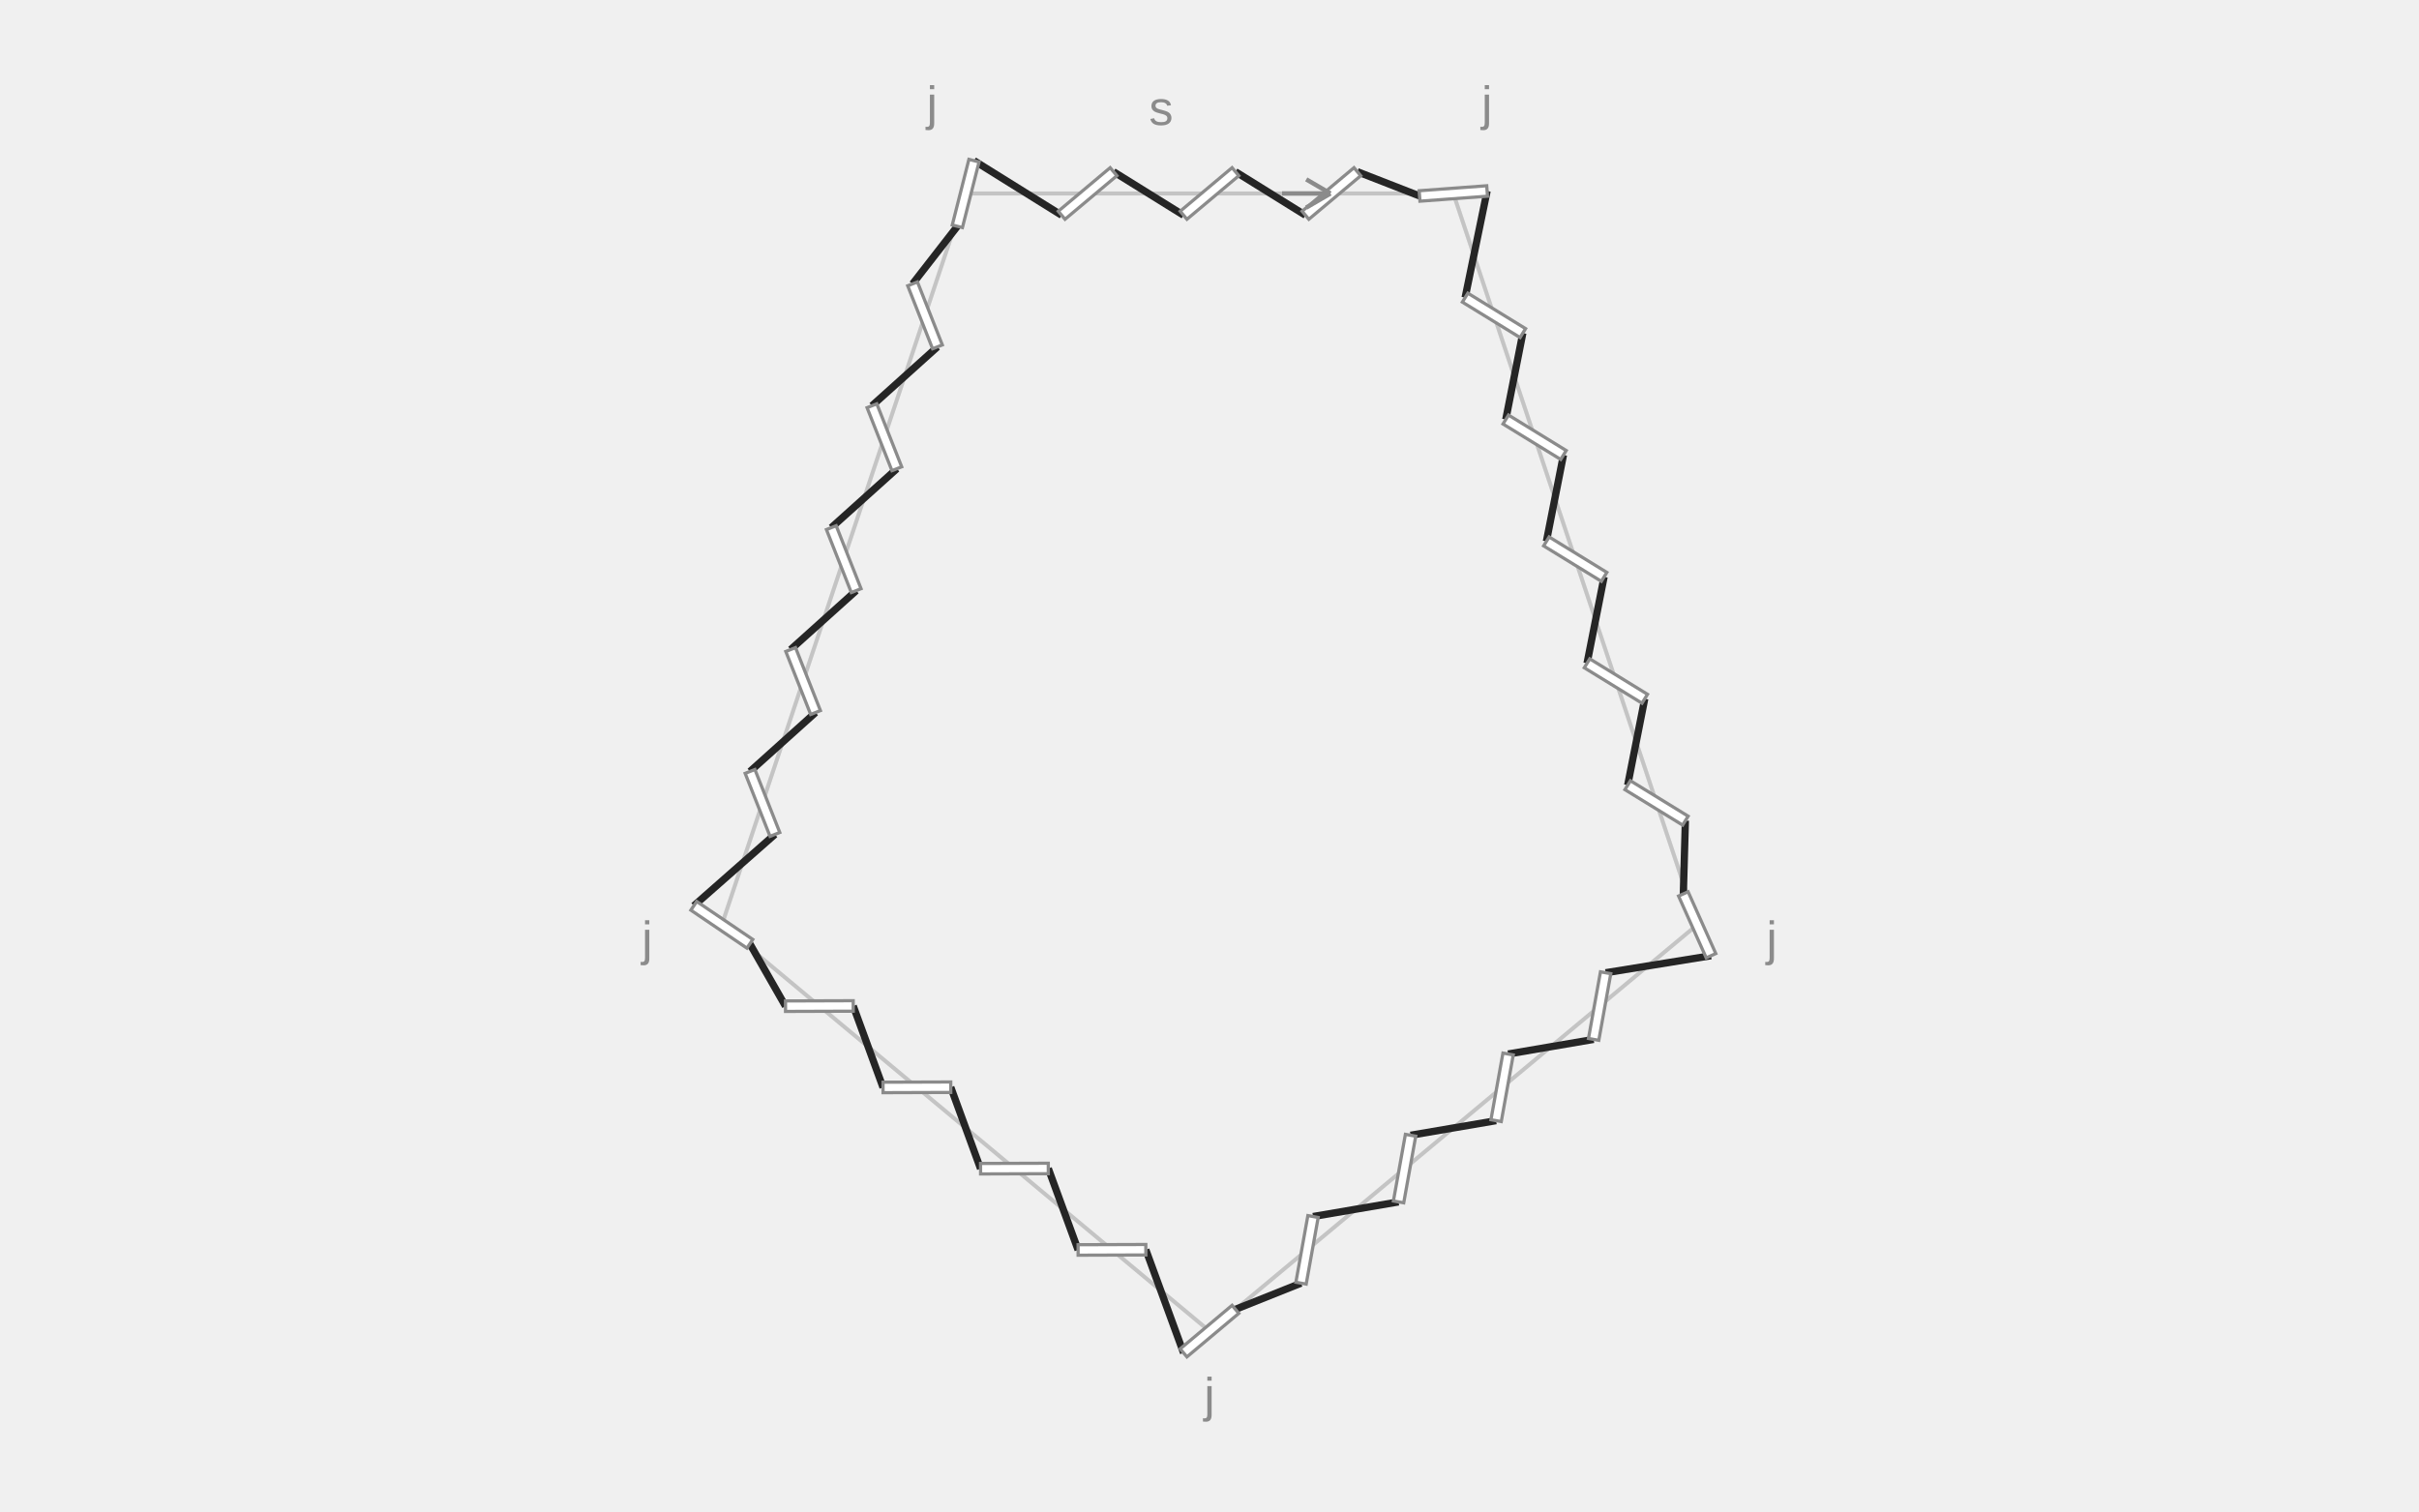
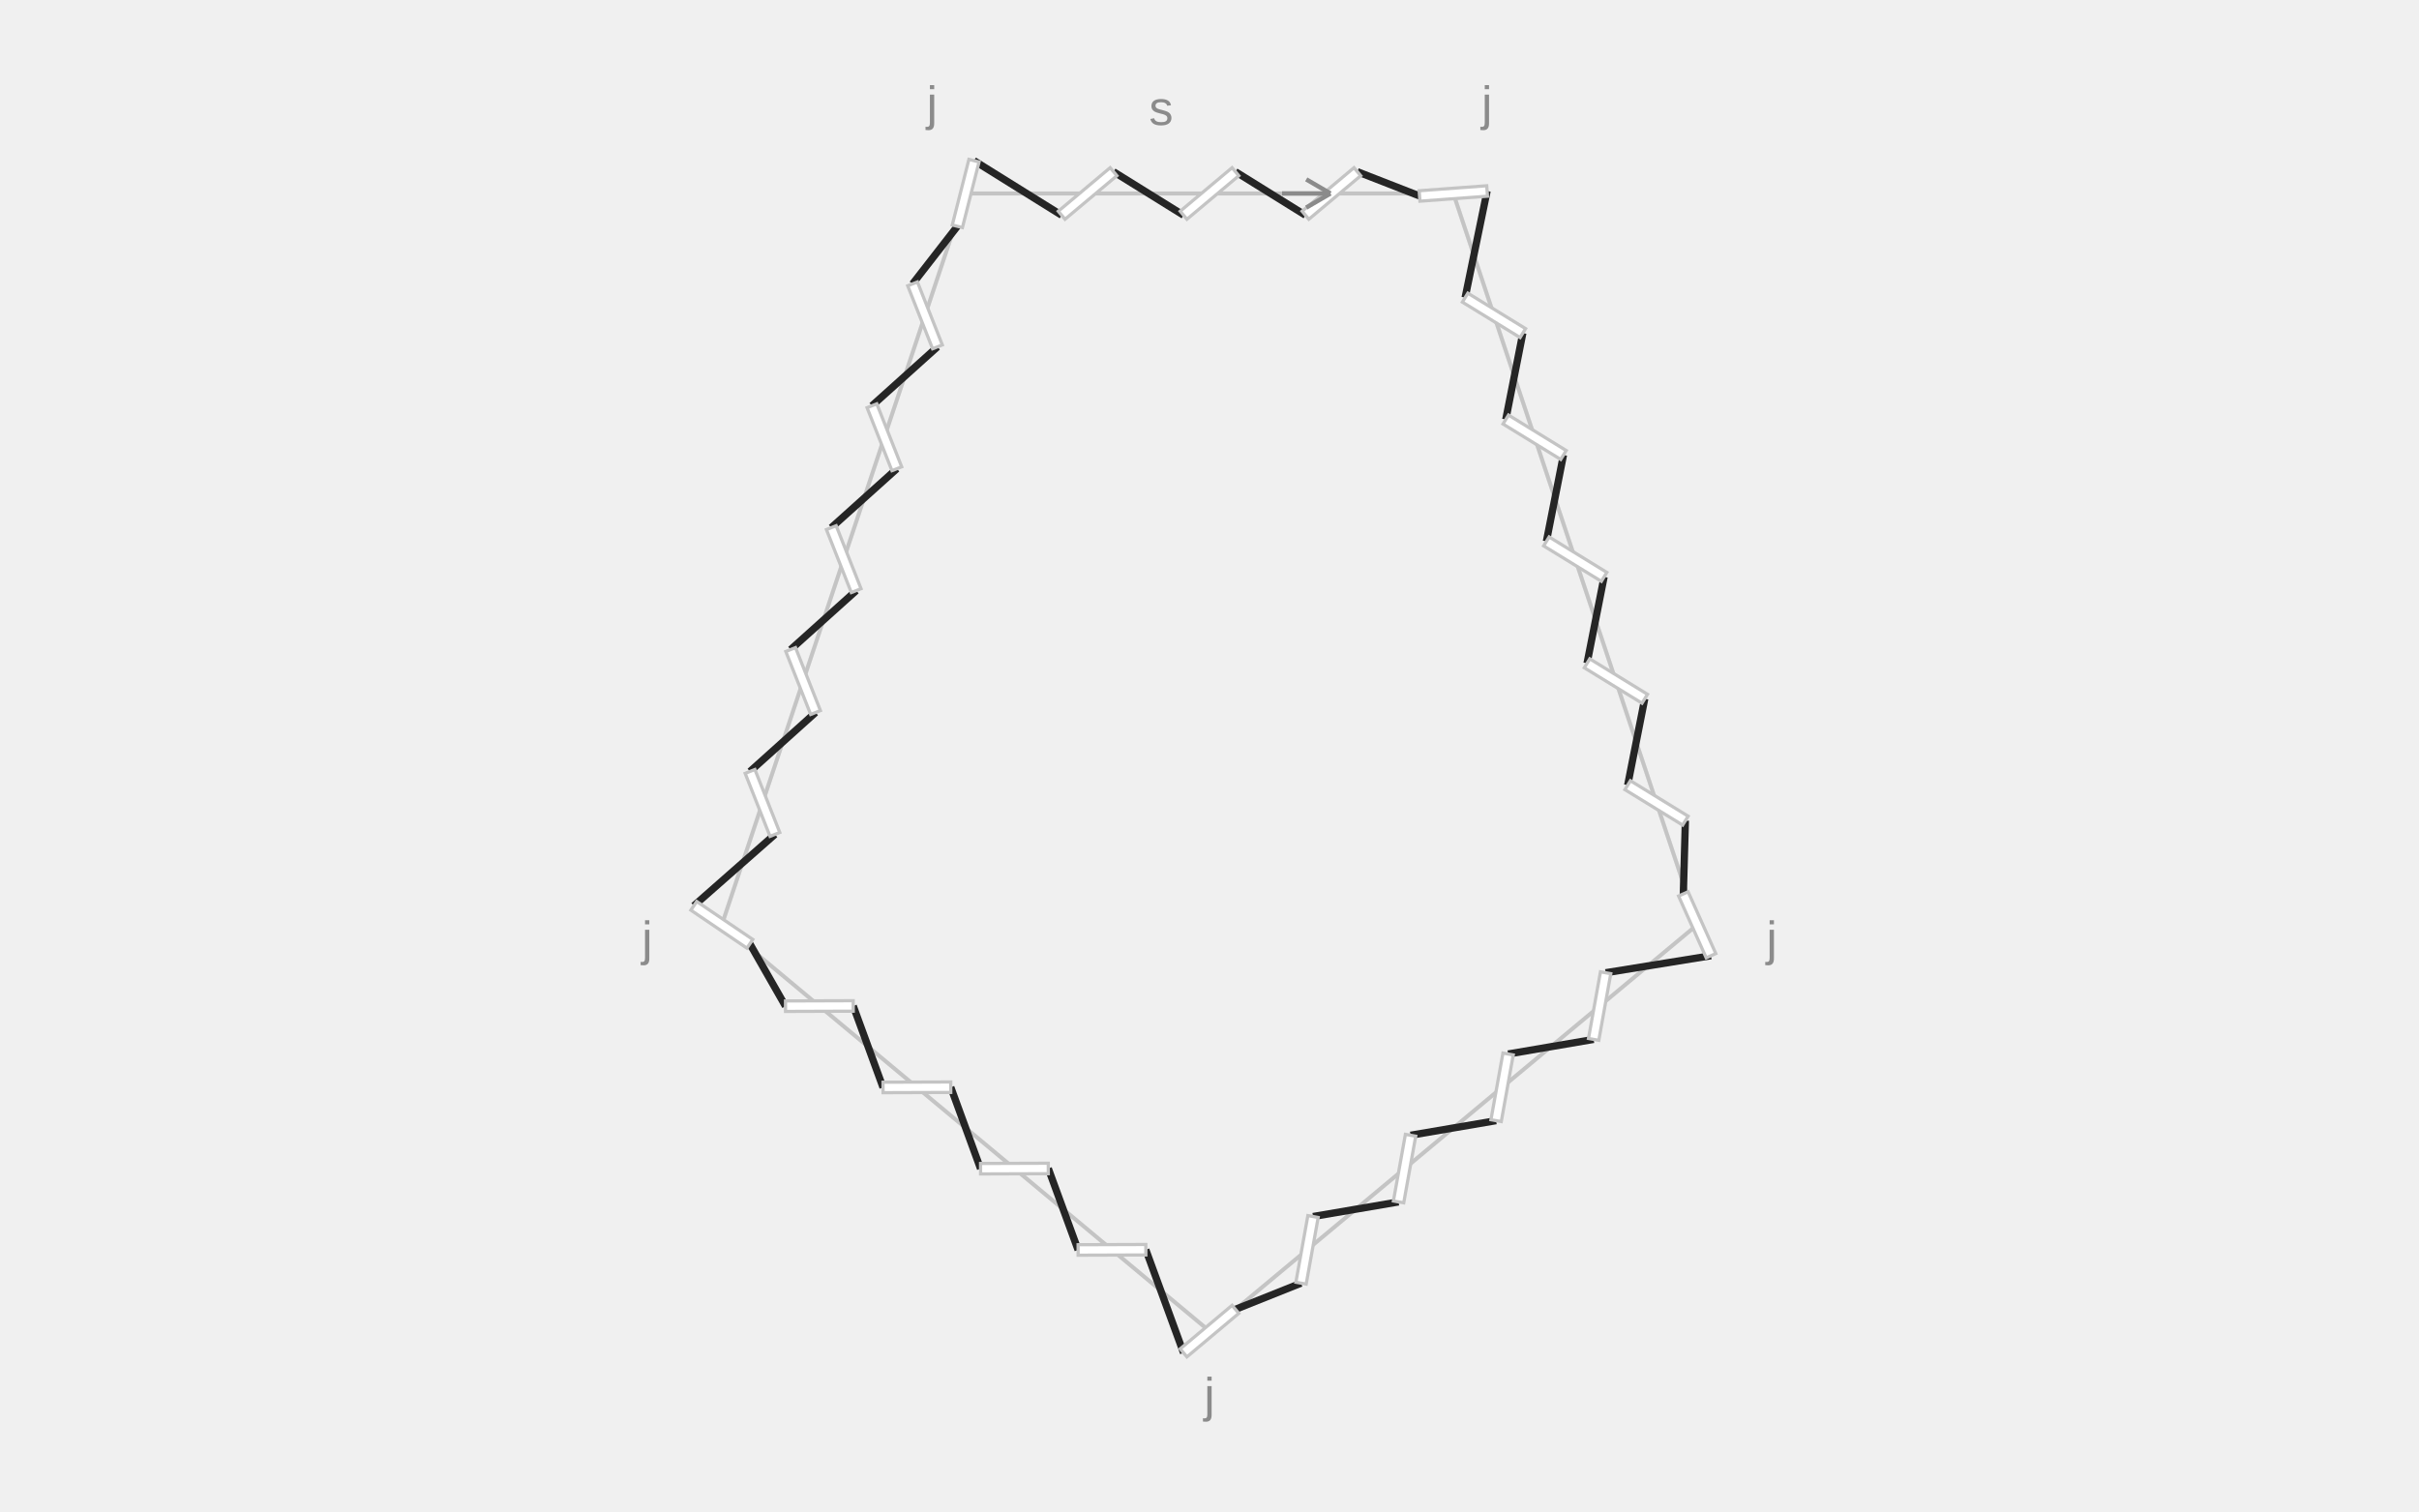
<svg xmlns="http://www.w3.org/2000/svg" width="600" height="375" viewBox="0 0 600 375" role="img" aria-labelledby="title description">
  <line class="guide" x1="239.52" y1="48" x2="360.48" y2="48" stroke="#C4C4C4" stroke-width="1" />
  <line class="guide" x1="360.48" y1="48" x2="420.96" y2="229.44" stroke="#C4C4C4" stroke-width="1" />
  <line class="guide" x1="420.96" y1="229.44" x2="300" y2="330.24" stroke="#C4C4C4" stroke-width="1" />
  <line class="guide" x1="300" y1="330.24" x2="179.04" y2="229.44" stroke="#C4C4C4" stroke-width="1" />
  <line class="guide" x1="179.04" y1="229.44" x2="239.52" y2="48" stroke="#C4C4C4" stroke-width="1" />
  <line class="thread" x1="306.435" y1="42.601" x2="323.805" y2="53.399" stroke="#252525" stroke-width="1.8" />
  <line class="thread" x1="336.675" y1="42.601" x2="352.103" y2="48.618" stroke="#252525" stroke-width="1.8" />
  <line class="thread" x1="368.857" y1="47.382" x2="363.403" y2="73.843" stroke="#252525" stroke-width="1.8" />
  <line class="thread" x1="377.717" y1="82.637" x2="373.483" y2="104.083" stroke="#252525" stroke-width="1.8" />
  <line class="thread" x1="387.797" y1="112.877" x2="383.563" y2="134.323" stroke="#252525" stroke-width="1.8" />
  <line class="thread" x1="397.877" y1="143.117" x2="393.643" y2="164.563" stroke="#252525" stroke-width="1.8" />
  <line class="thread" x1="407.957" y1="173.357" x2="403.723" y2="194.803" stroke="#252525" stroke-width="1.8" />
  <line class="thread" x1="418.037" y1="203.597" x2="417.527" y2="221.773" stroke="#252525" stroke-width="1.8" />
  <line class="thread" x1="424.393" y1="237.107" x2="398.255" y2="241.333" stroke="#252525" stroke-width="1.8" />
  <line class="thread" x1="395.281" y1="257.867" x2="374.063" y2="261.493" stroke="#252525" stroke-width="1.8" />
  <line class="thread" x1="371.089" y1="278.027" x2="349.871" y2="281.653" stroke="#252525" stroke-width="1.8" />
  <line class="thread" x1="346.897" y1="298.187" x2="325.679" y2="301.813" stroke="#252525" stroke-width="1.8" />
  <line class="thread" x1="322.705" y1="318.347" x2="306.435" y2="324.841" stroke="#252525" stroke-width="1.8" />
  <line class="thread" x1="293.565" y1="335.639" x2="284.208" y2="310.051" stroke="#252525" stroke-width="1.8" />
  <line class="thread" x1="267.408" y1="310.109" x2="260.016" y2="289.891" stroke="#252525" stroke-width="1.8" />
  <line class="thread" x1="243.216" y1="289.949" x2="235.824" y2="269.731" stroke="#252525" stroke-width="1.8" />
  <line class="thread" x1="219.024" y1="269.789" x2="211.632" y2="249.571" stroke="#252525" stroke-width="1.8" />
  <line class="thread" x1="194.832" y1="249.629" x2="185.994" y2="234.152" stroke="#252525" stroke-width="1.8" />
  <line class="thread" x1="172.086" y1="224.728" x2="192.207" y2="207.012" stroke="#252525" stroke-width="1.8" />
  <line class="thread" x1="186.033" y1="191.388" x2="202.287" y2="176.772" stroke="#252525" stroke-width="1.8" />
  <line class="thread" x1="196.113" y1="161.148" x2="212.367" y2="146.532" stroke="#252525" stroke-width="1.8" />
  <line class="thread" x1="206.193" y1="130.908" x2="222.447" y2="116.292" stroke="#252525" stroke-width="1.8" />
  <line class="thread" x1="216.273" y1="100.668" x2="232.527" y2="86.052" stroke="#252525" stroke-width="1.8" />
  <line class="thread" x1="226.353" y1="70.428" x2="237.457" y2="56.143" stroke="#252525" stroke-width="1.8" />
  <line class="thread" x1="241.583" y1="39.857" x2="263.325" y2="53.399" stroke="#252525" stroke-width="1.8" />
  <line class="thread" x1="276.195" y1="42.601" x2="293.565" y2="53.399" stroke="#252525" stroke-width="1.8" />
  <line class="slit" x1="237.457" y1="56.143" x2="241.583" y2="39.857" stroke="#FFFFFF" stroke-width="2.6" />
-   <polygon class="slit-outline" points="238.717,56.462 242.843,40.177 240.323,39.538 236.197,55.823" fill="#FFFFFF" stroke="#8B8B8B" stroke-width="0.8" />
+   <polygon class="slit-outline" points="238.717,56.462 242.843,40.177 240.323,39.538 236.197,55.823" fill="#FFFFFF" stroke="#C4C4C4" stroke-width="0.8" />
  <line class="slit" x1="263.325" y1="53.399" x2="276.195" y2="42.601" stroke="#FFFFFF" stroke-width="2.6" />
-   <polygon class="slit-outline" points="264.161,54.395 277.03,43.596 275.359,41.605 262.49,52.404" fill="#FFFFFF" stroke="#8B8B8B" stroke-width="0.8" />
+   <polygon class="slit-outline" points="264.161,54.395 277.03,43.596 275.359,41.605 262.49,52.404" fill="#FFFFFF" stroke="#C4C4C4" stroke-width="0.8" />
  <line class="slit" x1="293.565" y1="53.399" x2="306.435" y2="42.601" stroke="#FFFFFF" stroke-width="2.6" />
-   <polygon class="slit-outline" points="294.401,54.395 307.27,43.596 305.599,41.605 292.73,52.404" fill="#FFFFFF" stroke="#8B8B8B" stroke-width="0.8" />
+   <polygon class="slit-outline" points="294.401,54.395 307.27,43.596 305.599,41.605 292.73,52.404" fill="#FFFFFF" stroke="#C4C4C4" stroke-width="0.8" />
  <line class="slit" x1="323.805" y1="53.399" x2="336.675" y2="42.601" stroke="#FFFFFF" stroke-width="2.6" />
-   <polygon class="slit-outline" points="324.641,54.395 337.51,43.596 335.839,41.605 322.97,52.404" fill="#FFFFFF" stroke="#8B8B8B" stroke-width="0.8" />
+   <polygon class="slit-outline" points="324.641,54.395 337.51,43.596 335.839,41.605 322.97,52.404" fill="#FFFFFF" stroke="#C4C4C4" stroke-width="0.8" />
  <text class="notation-junction" x="231.189" y="29.818" text-anchor="middle" font-family="Arial,sans-serif" font-size="12" fill="#8B8B8B">j</text>
  <line class="slit" x1="352.103" y1="48.618" x2="368.857" y2="47.382" stroke="#FFFFFF" stroke-width="2.6" />
-   <polygon class="slit-outline" points="352.198,49.914 368.953,48.679 368.762,46.086 352.007,47.321" fill="#FFFFFF" stroke="#8B8B8B" stroke-width="0.8" />
+   <polygon class="slit-outline" points="352.198,49.914 368.953,48.679 368.762,46.086 352.007,47.321" fill="#FFFFFF" stroke="#C4C4C4" stroke-width="0.8" />
  <line class="slit" x1="363.403" y1="73.843" x2="377.717" y2="82.637" stroke="#FFFFFF" stroke-width="2.6" />
-   <polygon class="slit-outline" points="362.722,74.951 377.037,83.745 378.398,81.529 364.083,72.735" fill="#FFFFFF" stroke="#8B8B8B" stroke-width="0.8" />
+   <polygon class="slit-outline" points="362.722,74.951 377.037,83.745 378.398,81.529 364.083,72.735" fill="#FFFFFF" stroke="#C4C4C4" stroke-width="0.8" />
  <line class="slit" x1="373.483" y1="104.083" x2="387.797" y2="112.877" stroke="#FFFFFF" stroke-width="2.6" />
-   <polygon class="slit-outline" points="372.802,105.191 387.117,113.985 388.478,111.769 374.163,102.975" fill="#FFFFFF" stroke="#8B8B8B" stroke-width="0.8" />
+   <polygon class="slit-outline" points="372.802,105.191 387.117,113.985 388.478,111.769 374.163,102.975" fill="#FFFFFF" stroke="#C4C4C4" stroke-width="0.8" />
  <line class="slit" x1="383.563" y1="134.323" x2="397.877" y2="143.117" stroke="#FFFFFF" stroke-width="2.6" />
-   <polygon class="slit-outline" points="382.882,135.431 397.197,144.225 398.558,142.009 384.243,133.215" fill="#FFFFFF" stroke="#8B8B8B" stroke-width="0.8" />
+   <polygon class="slit-outline" points="382.882,135.431 397.197,144.225 398.558,142.009 384.243,133.215" fill="#FFFFFF" stroke="#C4C4C4" stroke-width="0.8" />
  <line class="slit" x1="393.643" y1="164.563" x2="407.957" y2="173.357" stroke="#FFFFFF" stroke-width="2.6" />
-   <polygon class="slit-outline" points="392.962,165.671 407.277,174.465 408.638,172.249 394.323,163.455" fill="#FFFFFF" stroke="#8B8B8B" stroke-width="0.8" />
+   <polygon class="slit-outline" points="392.962,165.671 407.277,174.465 408.638,172.249 394.323,163.455" fill="#FFFFFF" stroke="#C4C4C4" stroke-width="0.8" />
  <line class="slit" x1="403.723" y1="194.803" x2="418.037" y2="203.597" stroke="#FFFFFF" stroke-width="2.6" />
-   <polygon class="slit-outline" points="403.042,195.911 417.357,204.705 418.718,202.489 404.403,193.695" fill="#FFFFFF" stroke="#8B8B8B" stroke-width="0.8" />
+   <polygon class="slit-outline" points="403.042,195.911 417.357,204.705 418.718,202.489 404.403,193.695" fill="#FFFFFF" stroke="#C4C4C4" stroke-width="0.8" />
  <text class="notation-junction" x="368.811" y="29.818" text-anchor="middle" font-family="Arial,sans-serif" font-size="12" fill="#8B8B8B">j</text>
  <line class="slit" x1="417.527" y1="221.773" x2="424.393" y2="237.107" stroke="#FFFFFF" stroke-width="2.6" />
-   <polygon class="slit-outline" points="416.341,222.305 423.206,237.638 425.579,236.575 418.714,221.242" fill="#FFFFFF" stroke="#8B8B8B" stroke-width="0.8" />
+   <polygon class="slit-outline" points="416.341,222.305 423.206,237.638 425.579,236.575 418.714,221.242" fill="#FFFFFF" stroke="#C4C4C4" stroke-width="0.8" />
  <line class="slit" x1="398.255" y1="241.333" x2="395.281" y2="257.867" stroke="#FFFFFF" stroke-width="2.6" />
-   <polygon class="slit-outline" points="396.975,241.103 394.002,257.637 396.561,258.097 399.534,241.563" fill="#FFFFFF" stroke="#8B8B8B" stroke-width="0.8" />
+   <polygon class="slit-outline" points="396.975,241.103 394.002,257.637 396.561,258.097 399.534,241.563" fill="#FFFFFF" stroke="#C4C4C4" stroke-width="0.8" />
  <line class="slit" x1="374.063" y1="261.493" x2="371.089" y2="278.027" stroke="#FFFFFF" stroke-width="2.6" />
-   <polygon class="slit-outline" points="372.783,261.263 369.81,277.797 372.369,278.257 375.342,261.723" fill="#FFFFFF" stroke="#8B8B8B" stroke-width="0.8" />
+   <polygon class="slit-outline" points="372.783,261.263 369.81,277.797 372.369,278.257 375.342,261.723" fill="#FFFFFF" stroke="#C4C4C4" stroke-width="0.8" />
  <line class="slit" x1="349.871" y1="281.653" x2="346.897" y2="298.187" stroke="#FFFFFF" stroke-width="2.6" />
-   <polygon class="slit-outline" points="348.591,281.423 345.618,297.957 348.177,298.417 351.15,281.883" fill="#FFFFFF" stroke="#8B8B8B" stroke-width="0.8" />
+   <polygon class="slit-outline" points="348.591,281.423 345.618,297.957 348.177,298.417 351.15,281.883" fill="#FFFFFF" stroke="#C4C4C4" stroke-width="0.8" />
  <line class="slit" x1="325.679" y1="301.813" x2="322.705" y2="318.347" stroke="#FFFFFF" stroke-width="2.6" />
-   <polygon class="slit-outline" points="324.399,301.583 321.426,318.117 323.985,318.577 326.958,302.043" fill="#FFFFFF" stroke="#8B8B8B" stroke-width="0.8" />
+   <polygon class="slit-outline" points="324.399,301.583 321.426,318.117 323.985,318.577 326.958,302.043" fill="#FFFFFF" stroke="#C4C4C4" stroke-width="0.8" />
  <text class="notation-junction" x="439.473" y="237.007" text-anchor="middle" font-family="Arial,sans-serif" font-size="12" fill="#8B8B8B">j</text>
  <line class="slit" x1="306.435" y1="324.841" x2="293.565" y2="335.639" stroke="#FFFFFF" stroke-width="2.6" />
-   <polygon class="slit-outline" points="305.599,323.845 292.73,334.644 294.401,336.635 307.27,325.836" fill="#FFFFFF" stroke="#8B8B8B" stroke-width="0.8" />
+   <polygon class="slit-outline" points="305.599,323.845 292.73,334.644 294.401,336.635 307.27,325.836" fill="#FFFFFF" stroke="#C4C4C4" stroke-width="0.8" />
  <line class="slit" x1="284.208" y1="310.051" x2="267.408" y2="310.109" stroke="#FFFFFF" stroke-width="2.6" />
-   <polygon class="slit-outline" points="284.204,308.752 267.404,308.809 267.412,311.408 284.212,311.351" fill="#FFFFFF" stroke="#8B8B8B" stroke-width="0.8" />
+   <polygon class="slit-outline" points="284.204,308.752 267.404,308.809 267.412,311.408 284.212,311.351" fill="#FFFFFF" stroke="#C4C4C4" stroke-width="0.8" />
  <line class="slit" x1="260.016" y1="289.891" x2="243.216" y2="289.949" stroke="#FFFFFF" stroke-width="2.6" />
-   <polygon class="slit-outline" points="260.012,288.592 243.212,288.649 243.22,291.248 260.02,291.191" fill="#FFFFFF" stroke="#8B8B8B" stroke-width="0.8" />
+   <polygon class="slit-outline" points="260.012,288.592 243.212,288.649 243.22,291.248 260.02,291.191" fill="#FFFFFF" stroke="#C4C4C4" stroke-width="0.8" />
  <line class="slit" x1="235.824" y1="269.731" x2="219.024" y2="269.789" stroke="#FFFFFF" stroke-width="2.6" />
-   <polygon class="slit-outline" points="235.82,268.432 219.02,268.489 219.028,271.088 235.828,271.031" fill="#FFFFFF" stroke="#8B8B8B" stroke-width="0.8" />
+   <polygon class="slit-outline" points="235.82,268.432 219.02,268.489 219.028,271.088 235.828,271.031" fill="#FFFFFF" stroke="#C4C4C4" stroke-width="0.8" />
  <line class="slit" x1="211.632" y1="249.571" x2="194.832" y2="249.629" stroke="#FFFFFF" stroke-width="2.6" />
-   <polygon class="slit-outline" points="211.628,248.272 194.828,248.329 194.836,250.928 211.636,250.871" fill="#FFFFFF" stroke="#8B8B8B" stroke-width="0.8" />
+   <polygon class="slit-outline" points="211.628,248.272 194.828,248.329 194.836,250.928 211.636,250.871" fill="#FFFFFF" stroke="#C4C4C4" stroke-width="0.8" />
  <text class="notation-junction" x="300" y="350.24" text-anchor="middle" font-family="Arial,sans-serif" font-size="12" fill="#8B8B8B">j</text>
  <line class="slit" x1="185.994" y1="234.152" x2="172.086" y2="224.728" stroke="#FFFFFF" stroke-width="2.6" />
-   <polygon class="slit-outline" points="186.723,233.076 172.815,223.652 171.357,225.804 185.265,235.228" fill="#FFFFFF" stroke="#8B8B8B" stroke-width="0.8" />
+   <polygon class="slit-outline" points="186.723,233.076 172.815,223.652 171.357,225.804 185.265,235.228" fill="#FFFFFF" stroke="#C4C4C4" stroke-width="0.8" />
  <line class="slit" x1="192.207" y1="207.012" x2="186.033" y2="191.388" stroke="#FFFFFF" stroke-width="2.6" />
-   <polygon class="slit-outline" points="193.416,206.534 187.242,190.91 184.824,191.866 190.998,207.49" fill="#FFFFFF" stroke="#8B8B8B" stroke-width="0.8" />
+   <polygon class="slit-outline" points="193.416,206.534 187.242,190.91 184.824,191.866 190.998,207.49" fill="#FFFFFF" stroke="#C4C4C4" stroke-width="0.8" />
  <line class="slit" x1="202.287" y1="176.772" x2="196.113" y2="161.148" stroke="#FFFFFF" stroke-width="2.6" />
-   <polygon class="slit-outline" points="203.496,176.294 197.322,160.67 194.904,161.626 201.078,177.25" fill="#FFFFFF" stroke="#8B8B8B" stroke-width="0.8" />
+   <polygon class="slit-outline" points="203.496,176.294 197.322,160.67 194.904,161.626 201.078,177.25" fill="#FFFFFF" stroke="#C4C4C4" stroke-width="0.8" />
  <line class="slit" x1="212.367" y1="146.532" x2="206.193" y2="130.908" stroke="#FFFFFF" stroke-width="2.6" />
-   <polygon class="slit-outline" points="213.576,146.054 207.402,130.43 204.984,131.386 211.158,147.01" fill="#FFFFFF" stroke="#8B8B8B" stroke-width="0.8" />
+   <polygon class="slit-outline" points="213.576,146.054 207.402,130.43 204.984,131.386 211.158,147.01" fill="#FFFFFF" stroke="#C4C4C4" stroke-width="0.8" />
  <line class="slit" x1="222.447" y1="116.292" x2="216.273" y2="100.668" stroke="#FFFFFF" stroke-width="2.6" />
-   <polygon class="slit-outline" points="223.656,115.814 217.482,100.19 215.064,101.146 221.238,116.77" fill="#FFFFFF" stroke="#8B8B8B" stroke-width="0.8" />
+   <polygon class="slit-outline" points="223.656,115.814 217.482,100.19 215.064,101.146 221.238,116.77" fill="#FFFFFF" stroke="#C4C4C4" stroke-width="0.8" />
  <line class="slit" x1="232.527" y1="86.052" x2="226.353" y2="70.428" stroke="#FFFFFF" stroke-width="2.6" />
-   <polygon class="slit-outline" points="233.736,85.574 227.562,69.95 225.144,70.906 231.318,86.53" fill="#FFFFFF" stroke="#8B8B8B" stroke-width="0.8" />
+   <polygon class="slit-outline" points="233.736,85.574 227.562,69.95 225.144,70.906 231.318,86.53" fill="#FFFFFF" stroke="#C4C4C4" stroke-width="0.8" />
  <text class="notation-junction" x="160.527" y="237.007" text-anchor="middle" font-family="Arial,sans-serif" font-size="12" fill="#8B8B8B">j</text>
  <text class="notation-start" x="288" y="31" text-anchor="middle" font-family="Arial,sans-serif" font-size="12" fill="#8B8B8B">s</text>
  <line class="direction" x1="318" y1="48" x2="330" y2="48" stroke="#8B8B8B" stroke-width="1.1" />
  <line class="direction" x1="330" y1="48" x2="324" y2="44.5" stroke="#8B8B8B" stroke-width="1.1" />
  <line class="direction" x1="330" y1="48" x2="324" y2="51.5" stroke="#8B8B8B" stroke-width="1.1" />
</svg>
